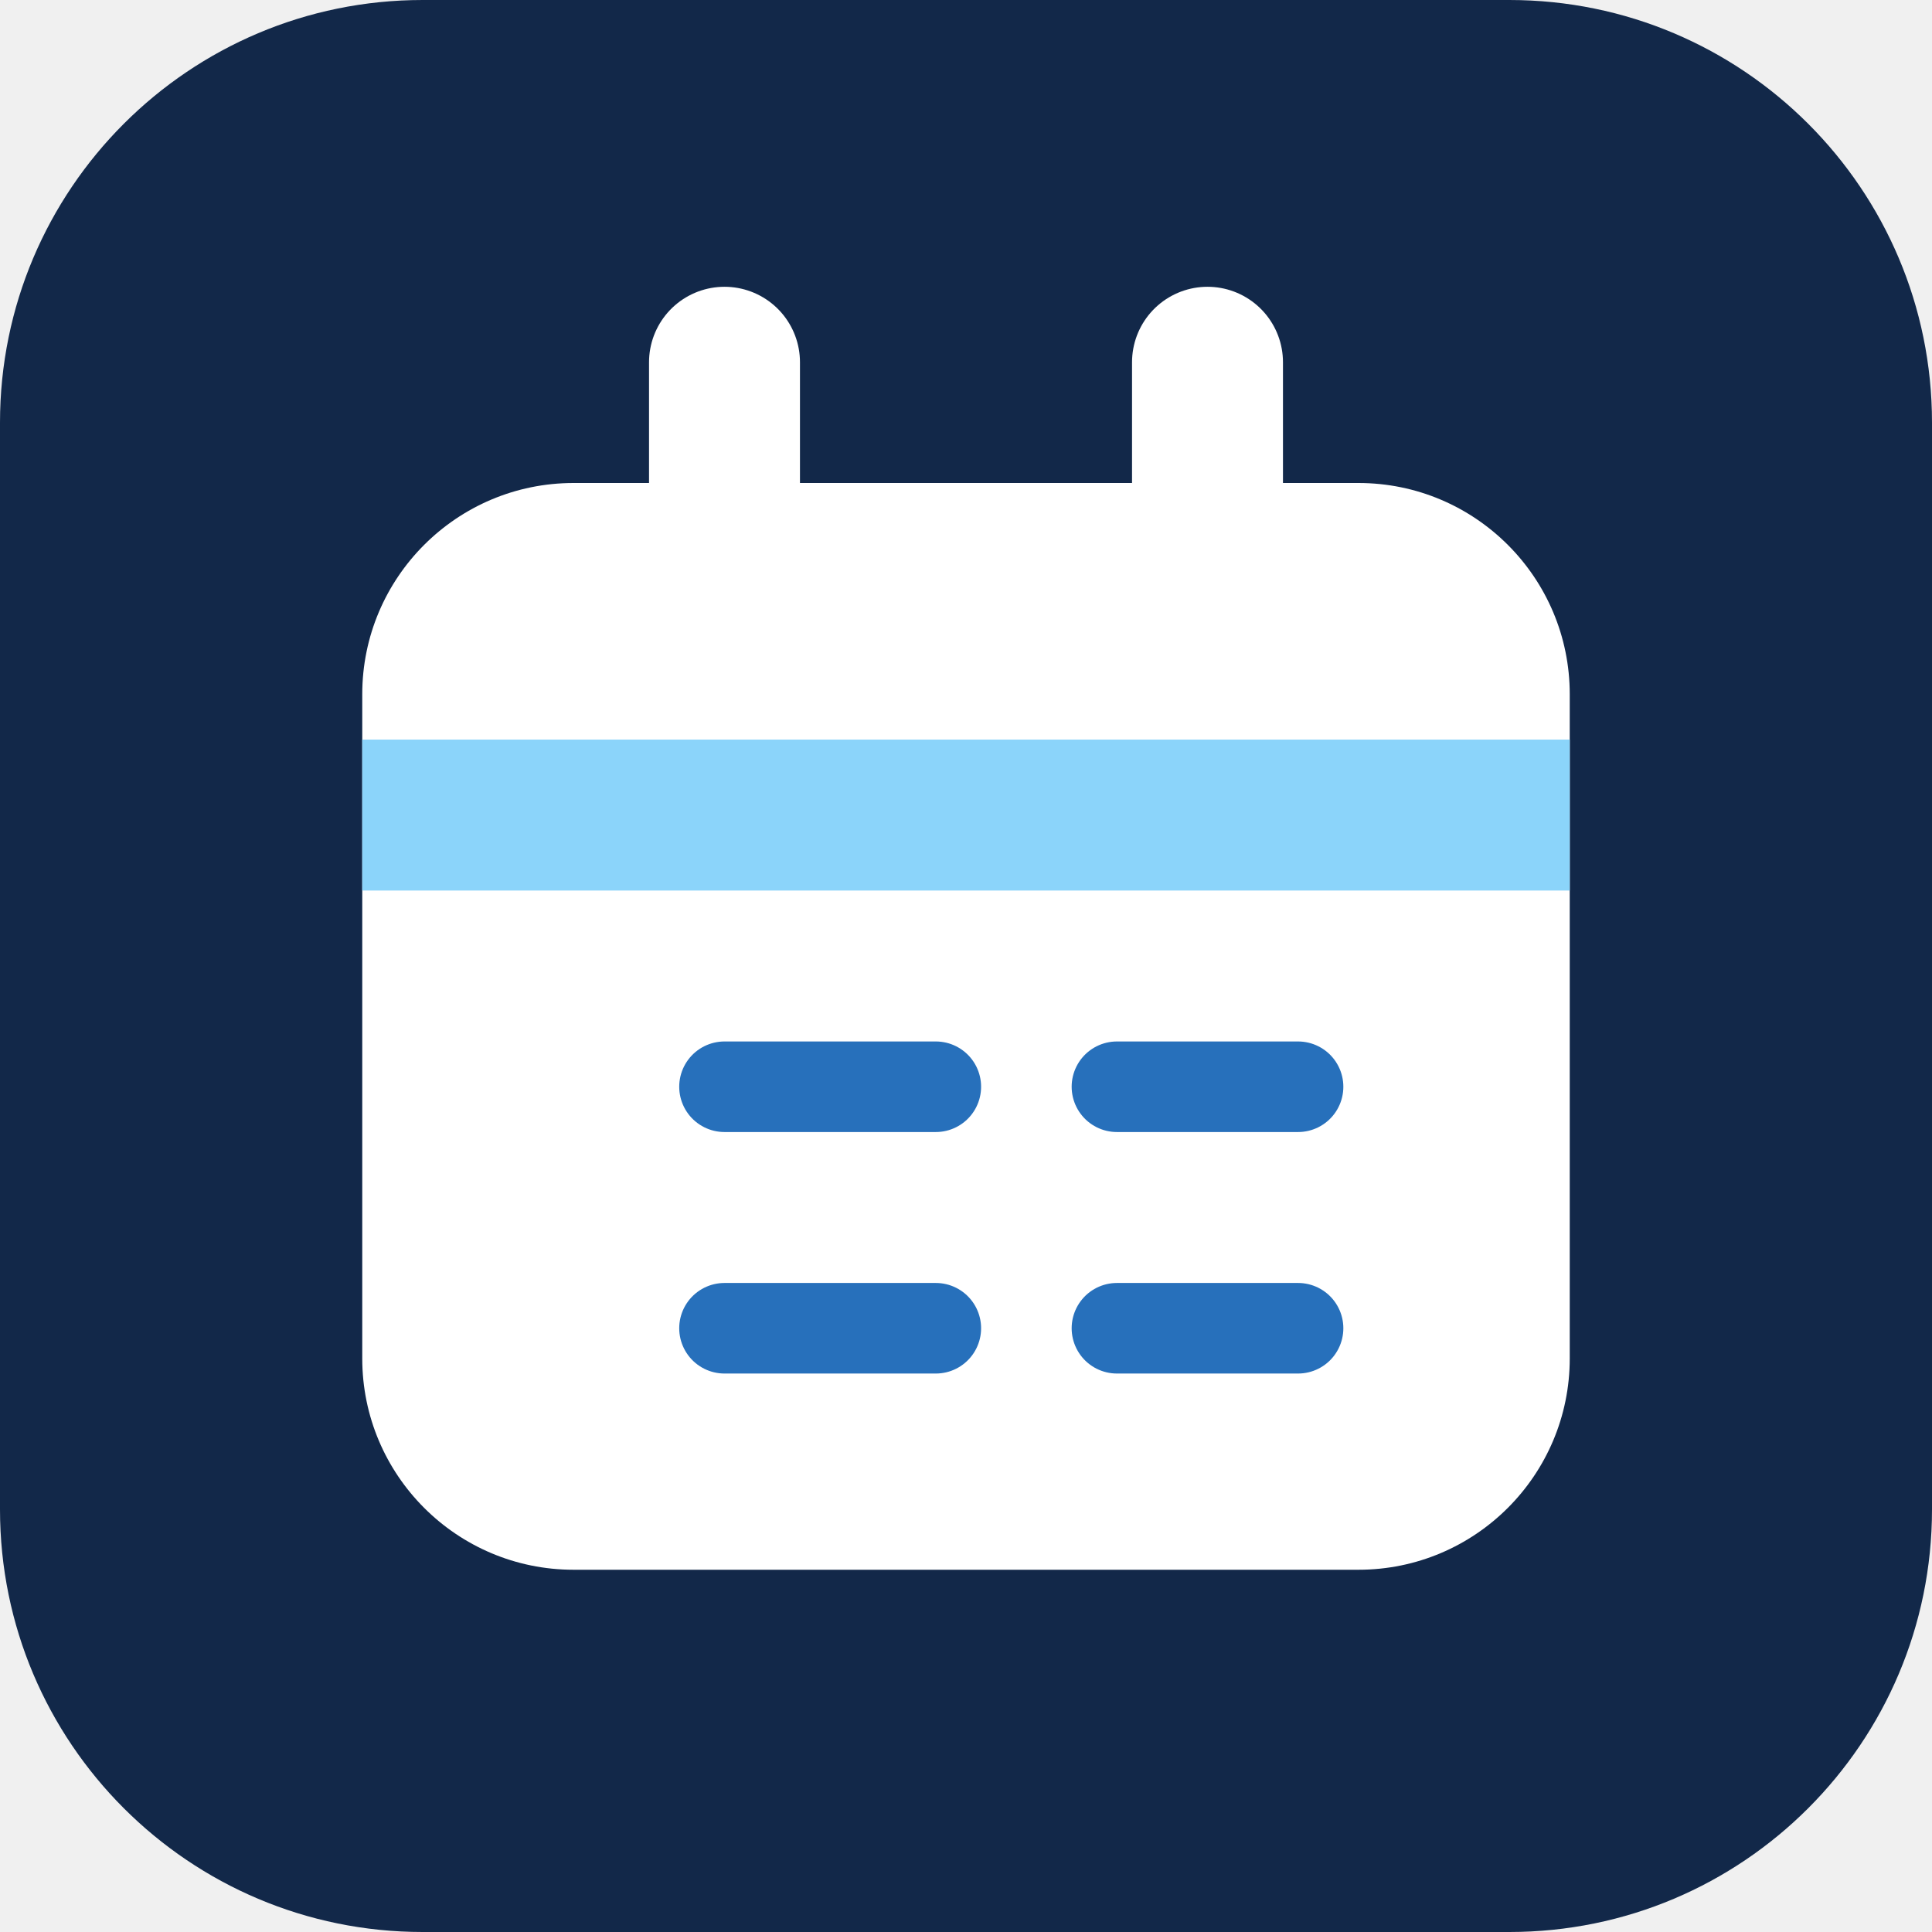
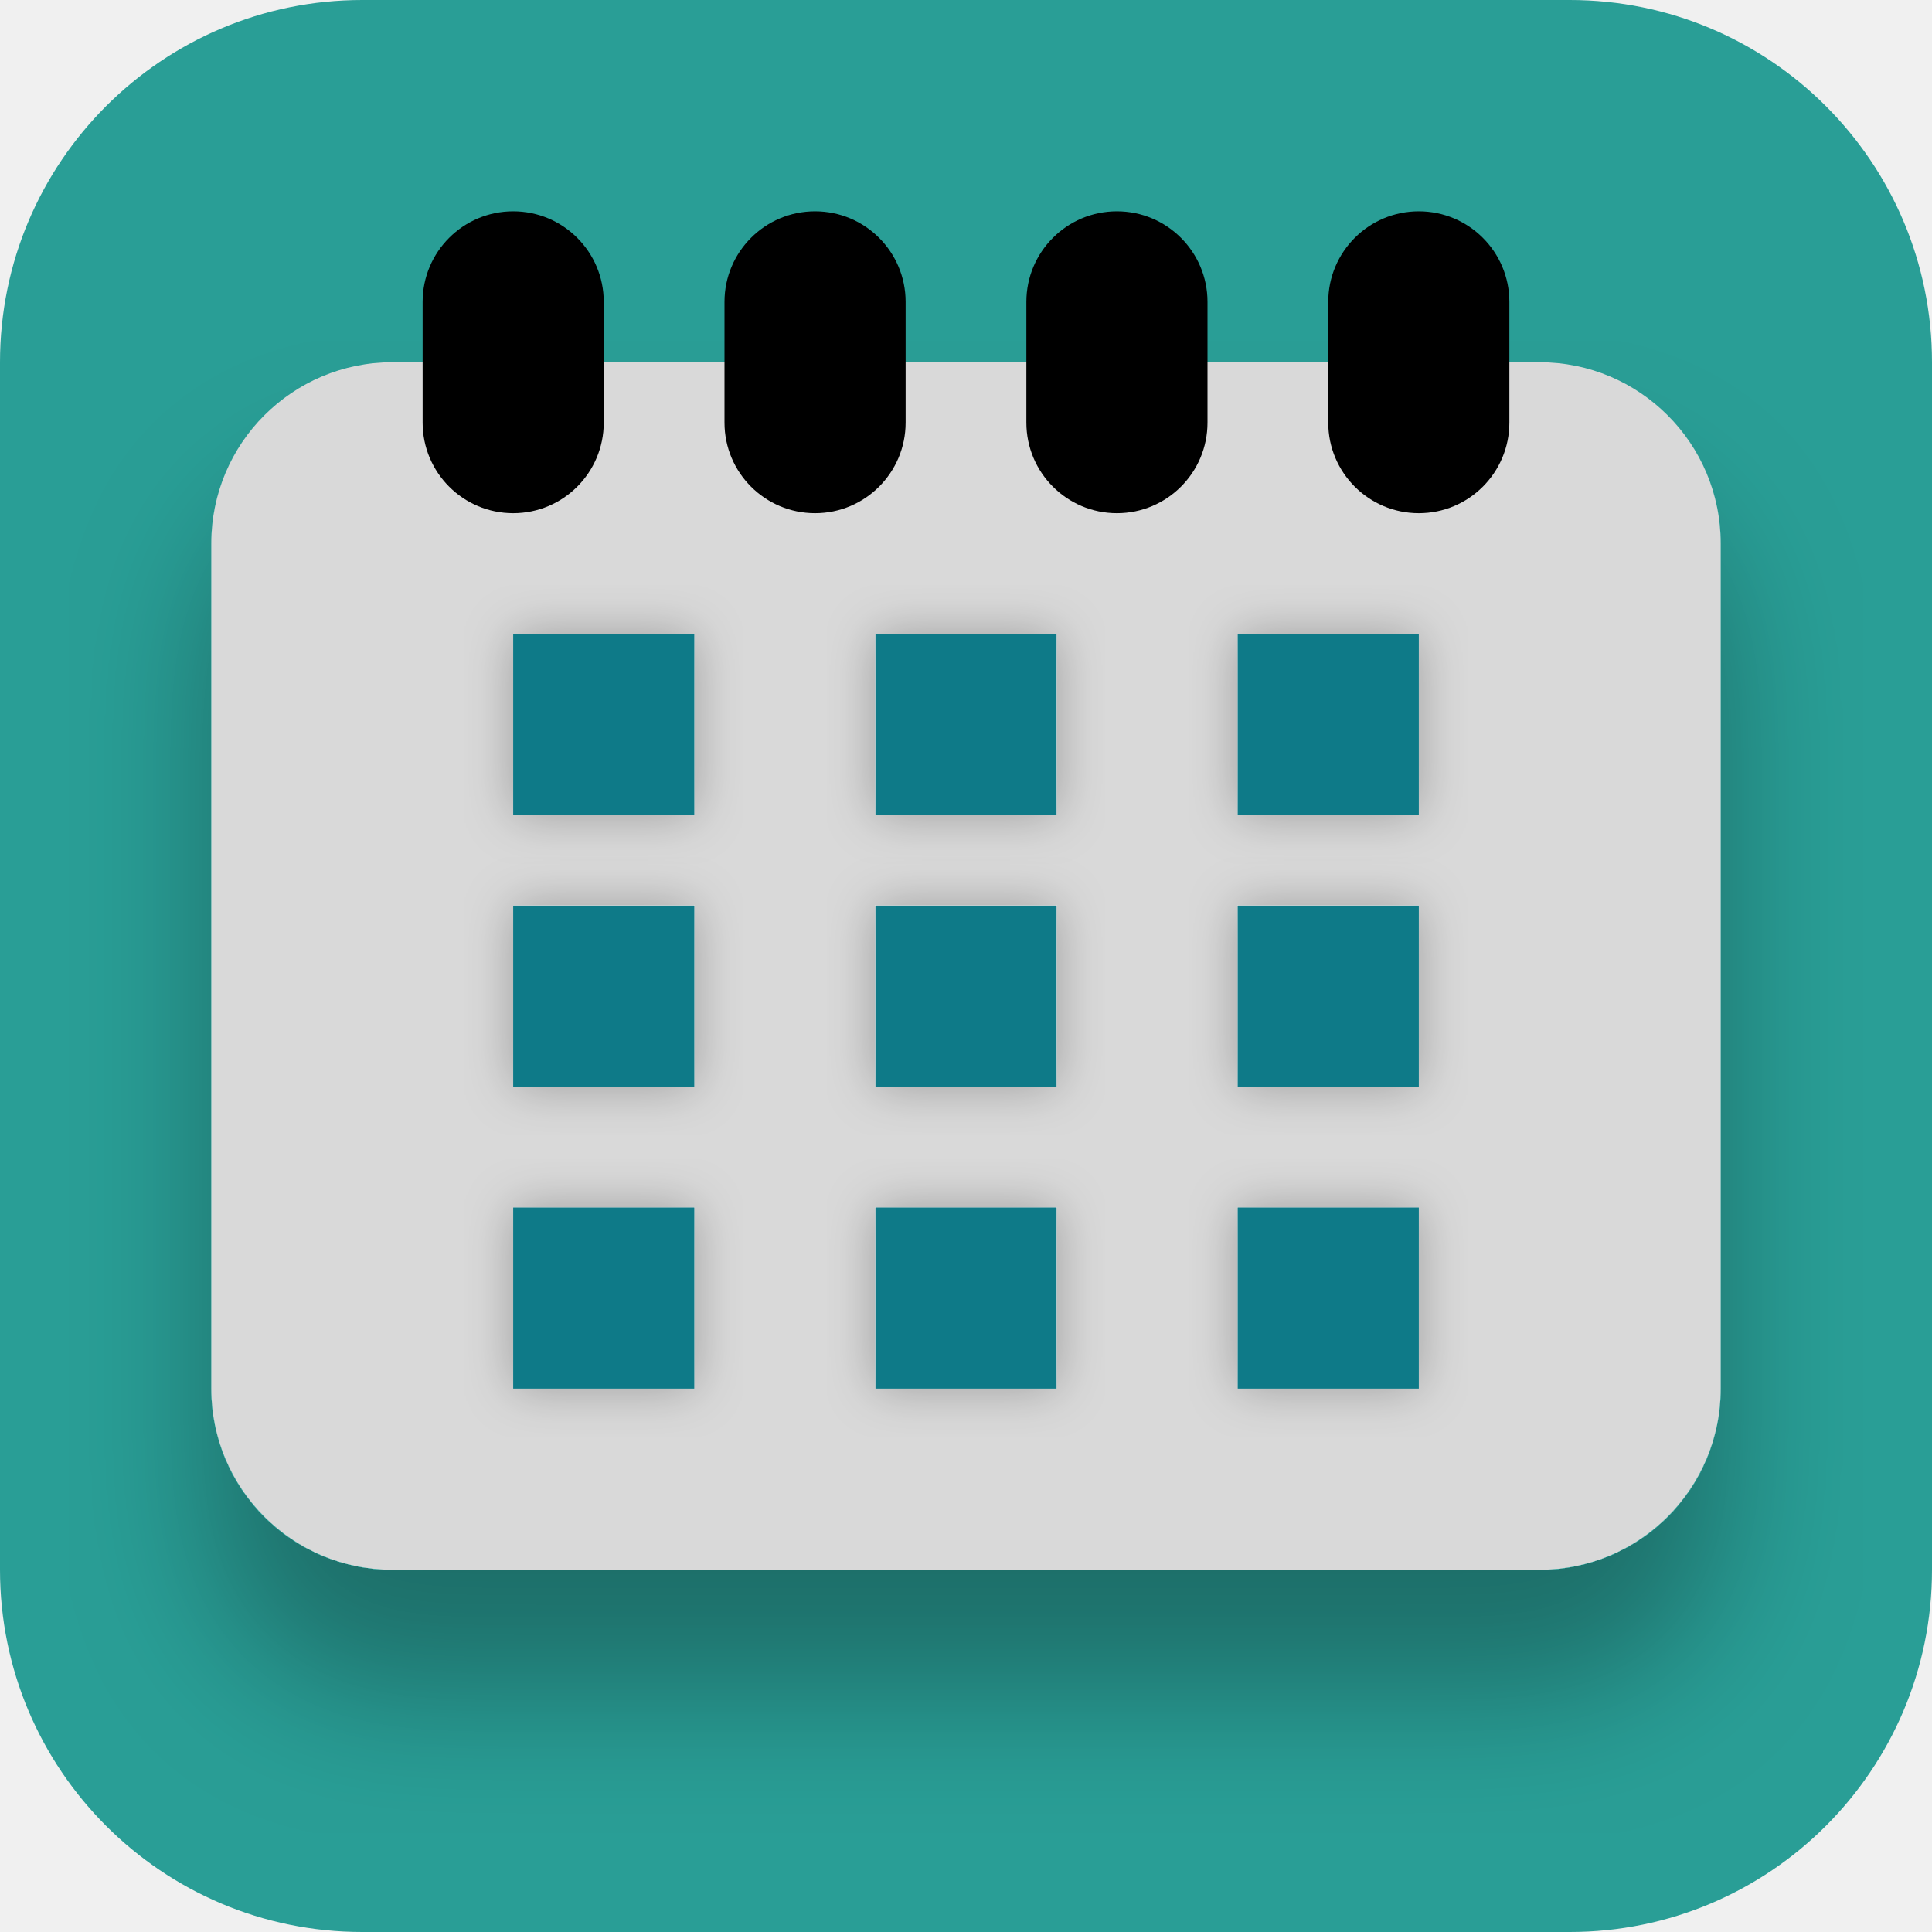
- <svg xmlns="http://www.w3.org/2000/svg" width="64" height="64" viewBox="0 0 64 64">
-   <rect width="64" height="64" rx="14" fill="#122849" />
-   <rect x="12" y="16" width="40" height="36" rx="7" fill="#fff" />
-   <path d="M12 27h40" stroke="#8bd4fa" stroke-width="5" />
-   <path d="M24 12v10M40 12v10" stroke="#fff" stroke-linecap="round" stroke-width="5" />
-   <path d="M24 36h7m-7 8h7m6-8h6m-6 8h6" stroke="#2770bb" stroke-width="3" stroke-linecap="round" />
+ <svg xmlns="http://www.w3.org/2000/svg" width="64" height="64" viewBox="0 0 64 64" fill="none">
+   <rect width="64" height="64" rx="12" fill="#299E96" />
+   <g filter="url(#filter0_d_5_2)">
+     <rect x="7" y="12" width="50" height="40" rx="6" fill="#D9D9D9" />
+   </g>
+   <rect x="24" y="7" width="6" height="10" rx="3" fill="black" />
+   <rect x="34" y="7" width="6" height="10" rx="3" fill="black" />
+   <rect x="14" y="7" width="6" height="10" rx="3" fill="black" />
+   <rect x="44" y="7" width="6" height="10" rx="3" fill="black" />
+   <g filter="url(#filter1_d_5_2)">
+     <rect x="17" y="30" width="6" height="6" fill="#0E7A88" />
+   </g>
+   <g filter="url(#filter2_d_5_2)">
+     <rect x="29" y="21" width="6" height="6" fill="#0E7A88" />
+   </g>
+   <g filter="url(#filter3_d_5_2)">
+     <rect x="29" y="30" width="6" height="6" fill="#0E7A88" />
+   </g>
+   <g filter="url(#filter4_d_5_2)">
+     <path d="M17 21H23V27H17V21Z" fill="#0E7A88" />
+   </g>
+   <g filter="url(#filter5_d_5_2)">
+     <rect x="41" y="30" width="6" height="6" fill="#0E7A88" />
+   </g>
+   <g filter="url(#filter6_d_5_2)">
+     <rect x="17" y="40" width="6" height="6" fill="#0E7A88" />
+   </g>
+   <g filter="url(#filter7_d_5_2)">
+     <rect x="29" y="40" width="6" height="6" fill="#0E7A88" />
+   </g>
+   <g filter="url(#filter8_d_5_2)">
+     <rect x="41" y="40" width="6" height="6" fill="#0E7A88" />
+   </g>
+   <g filter="url(#filter9_d_5_2)">
+     <rect x="41" y="21" width="6" height="6" fill="#0E7A88" />
+   </g>
+   <defs>
+     <filter id="filter0_d_5_2" x="2.3" y="11.3" width="59.4" height="49.4" filterUnits="userSpaceOnUse" color-interpolation-filters="sRGB">
+       <feFlood flood-opacity="0" result="BackgroundImageFix" />
+       <feColorMatrix in="SourceAlpha" type="matrix" values="0 0 0 0 0 0 0 0 0 0 0 0 0 0 0 0 0 0 127 0" result="hardAlpha" />
+       <feOffset dy="4" />
+       <feGaussianBlur stdDeviation="2.35" />
+       <feComposite in2="hardAlpha" operator="out" />
+       <feColorMatrix type="matrix" values="0 0 0 0 0 0 0 0 0 0 0 0 0 0 0 0 0 0 0.3 0" />
+       <feBlend mode="normal" in2="BackgroundImageFix" result="effect1_dropShadow_5_2" />
+       <feBlend mode="normal" in="SourceGraphic" in2="effect1_dropShadow_5_2" result="shape" />
+     </filter>
+     <filter id="filter1_d_5_2" x="15.4" y="28.4" width="9.2" height="9.2" filterUnits="userSpaceOnUse" color-interpolation-filters="sRGB">
+       <feFlood flood-opacity="0" result="BackgroundImageFix" />
+       <feColorMatrix in="SourceAlpha" type="matrix" values="0 0 0 0 0 0 0 0 0 0 0 0 0 0 0 0 0 0 127 0" result="hardAlpha" />
+       <feOffset />
+       <feGaussianBlur stdDeviation="0.8" />
+       <feComposite in2="hardAlpha" operator="out" />
+       <feColorMatrix type="matrix" values="0 0 0 0 0 0 0 0 0 0 0 0 0 0 0 0 0 0 0.27 0" />
+       <feBlend mode="normal" in2="BackgroundImageFix" result="effect1_dropShadow_5_2" />
+       <feBlend mode="normal" in="SourceGraphic" in2="effect1_dropShadow_5_2" result="shape" />
+     </filter>
+     <filter id="filter2_d_5_2" x="27.4" y="19.4" width="9.2" height="9.2" filterUnits="userSpaceOnUse" color-interpolation-filters="sRGB">
+       <feFlood flood-opacity="0" result="BackgroundImageFix" />
+       <feColorMatrix in="SourceAlpha" type="matrix" values="0 0 0 0 0 0 0 0 0 0 0 0 0 0 0 0 0 0 127 0" result="hardAlpha" />
+       <feOffset />
+       <feGaussianBlur stdDeviation="0.8" />
+       <feComposite in2="hardAlpha" operator="out" />
+       <feColorMatrix type="matrix" values="0 0 0 0 0 0 0 0 0 0 0 0 0 0 0 0 0 0 0.27 0" />
+       <feBlend mode="normal" in2="BackgroundImageFix" result="effect1_dropShadow_5_2" />
+       <feBlend mode="normal" in="SourceGraphic" in2="effect1_dropShadow_5_2" result="shape" />
+     </filter>
+     <filter id="filter3_d_5_2" x="27.4" y="28.4" width="9.2" height="9.2" filterUnits="userSpaceOnUse" color-interpolation-filters="sRGB">
+       <feFlood flood-opacity="0" result="BackgroundImageFix" />
+       <feColorMatrix in="SourceAlpha" type="matrix" values="0 0 0 0 0 0 0 0 0 0 0 0 0 0 0 0 0 0 127 0" result="hardAlpha" />
+       <feOffset />
+       <feGaussianBlur stdDeviation="0.8" />
+       <feComposite in2="hardAlpha" operator="out" />
+       <feColorMatrix type="matrix" values="0 0 0 0 0 0 0 0 0 0 0 0 0 0 0 0 0 0 0.27 0" />
+       <feBlend mode="normal" in2="BackgroundImageFix" result="effect1_dropShadow_5_2" />
+       <feBlend mode="normal" in="SourceGraphic" in2="effect1_dropShadow_5_2" result="shape" />
+     </filter>
+     <filter id="filter4_d_5_2" x="15.4" y="19.4" width="9.2" height="9.2" filterUnits="userSpaceOnUse" color-interpolation-filters="sRGB">
+       <feFlood flood-opacity="0" result="BackgroundImageFix" />
+       <feColorMatrix in="SourceAlpha" type="matrix" values="0 0 0 0 0 0 0 0 0 0 0 0 0 0 0 0 0 0 127 0" result="hardAlpha" />
+       <feOffset />
+       <feGaussianBlur stdDeviation="0.8" />
+       <feComposite in2="hardAlpha" operator="out" />
+       <feColorMatrix type="matrix" values="0 0 0 0 0 0 0 0 0 0 0 0 0 0 0 0 0 0 0.27 0" />
+       <feBlend mode="normal" in2="BackgroundImageFix" result="effect1_dropShadow_5_2" />
+       <feBlend mode="normal" in="SourceGraphic" in2="effect1_dropShadow_5_2" result="shape" />
+     </filter>
+     <filter id="filter5_d_5_2" x="39.4" y="28.4" width="9.2" height="9.2" filterUnits="userSpaceOnUse" color-interpolation-filters="sRGB">
+       <feFlood flood-opacity="0" result="BackgroundImageFix" />
+       <feColorMatrix in="SourceAlpha" type="matrix" values="0 0 0 0 0 0 0 0 0 0 0 0 0 0 0 0 0 0 127 0" result="hardAlpha" />
+       <feOffset />
+       <feGaussianBlur stdDeviation="0.8" />
+       <feComposite in2="hardAlpha" operator="out" />
+       <feColorMatrix type="matrix" values="0 0 0 0 0 0 0 0 0 0 0 0 0 0 0 0 0 0 0.27 0" />
+       <feBlend mode="normal" in2="BackgroundImageFix" result="effect1_dropShadow_5_2" />
+       <feBlend mode="normal" in="SourceGraphic" in2="effect1_dropShadow_5_2" result="shape" />
+     </filter>
+     <filter id="filter6_d_5_2" x="15.4" y="38.4" width="9.2" height="9.2" filterUnits="userSpaceOnUse" color-interpolation-filters="sRGB">
+       <feFlood flood-opacity="0" result="BackgroundImageFix" />
+       <feColorMatrix in="SourceAlpha" type="matrix" values="0 0 0 0 0 0 0 0 0 0 0 0 0 0 0 0 0 0 127 0" result="hardAlpha" />
+       <feOffset />
+       <feGaussianBlur stdDeviation="0.8" />
+       <feComposite in2="hardAlpha" operator="out" />
+       <feColorMatrix type="matrix" values="0 0 0 0 0 0 0 0 0 0 0 0 0 0 0 0 0 0 0.27 0" />
+       <feBlend mode="normal" in2="BackgroundImageFix" result="effect1_dropShadow_5_2" />
+       <feBlend mode="normal" in="SourceGraphic" in2="effect1_dropShadow_5_2" result="shape" />
+     </filter>
+     <filter id="filter7_d_5_2" x="27.4" y="38.4" width="9.2" height="9.2" filterUnits="userSpaceOnUse" color-interpolation-filters="sRGB">
+       <feFlood flood-opacity="0" result="BackgroundImageFix" />
+       <feColorMatrix in="SourceAlpha" type="matrix" values="0 0 0 0 0 0 0 0 0 0 0 0 0 0 0 0 0 0 127 0" result="hardAlpha" />
+       <feOffset />
+       <feGaussianBlur stdDeviation="0.8" />
+       <feComposite in2="hardAlpha" operator="out" />
+       <feColorMatrix type="matrix" values="0 0 0 0 0 0 0 0 0 0 0 0 0 0 0 0 0 0 0.27 0" />
+       <feBlend mode="normal" in2="BackgroundImageFix" result="effect1_dropShadow_5_2" />
+       <feBlend mode="normal" in="SourceGraphic" in2="effect1_dropShadow_5_2" result="shape" />
+     </filter>
+     <filter id="filter8_d_5_2" x="39.4" y="38.4" width="9.2" height="9.2" filterUnits="userSpaceOnUse" color-interpolation-filters="sRGB">
+       <feFlood flood-opacity="0" result="BackgroundImageFix" />
+       <feColorMatrix in="SourceAlpha" type="matrix" values="0 0 0 0 0 0 0 0 0 0 0 0 0 0 0 0 0 0 127 0" result="hardAlpha" />
+       <feOffset />
+       <feGaussianBlur stdDeviation="0.8" />
+       <feComposite in2="hardAlpha" operator="out" />
+       <feColorMatrix type="matrix" values="0 0 0 0 0 0 0 0 0 0 0 0 0 0 0 0 0 0 0.27 0" />
+       <feBlend mode="normal" in2="BackgroundImageFix" result="effect1_dropShadow_5_2" />
+       <feBlend mode="normal" in="SourceGraphic" in2="effect1_dropShadow_5_2" result="shape" />
+     </filter>
+     <filter id="filter9_d_5_2" x="39.4" y="19.4" width="9.2" height="9.2" filterUnits="userSpaceOnUse" color-interpolation-filters="sRGB">
+       <feFlood flood-opacity="0" result="BackgroundImageFix" />
+       <feColorMatrix in="SourceAlpha" type="matrix" values="0 0 0 0 0 0 0 0 0 0 0 0 0 0 0 0 0 0 127 0" result="hardAlpha" />
+       <feOffset />
+       <feGaussianBlur stdDeviation="0.8" />
+       <feComposite in2="hardAlpha" operator="out" />
+       <feColorMatrix type="matrix" values="0 0 0 0 0 0 0 0 0 0 0 0 0 0 0 0 0 0 0.27 0" />
+       <feBlend mode="normal" in2="BackgroundImageFix" result="effect1_dropShadow_5_2" />
+       <feBlend mode="normal" in="SourceGraphic" in2="effect1_dropShadow_5_2" result="shape" />
+     </filter>
+   </defs>
</svg>
